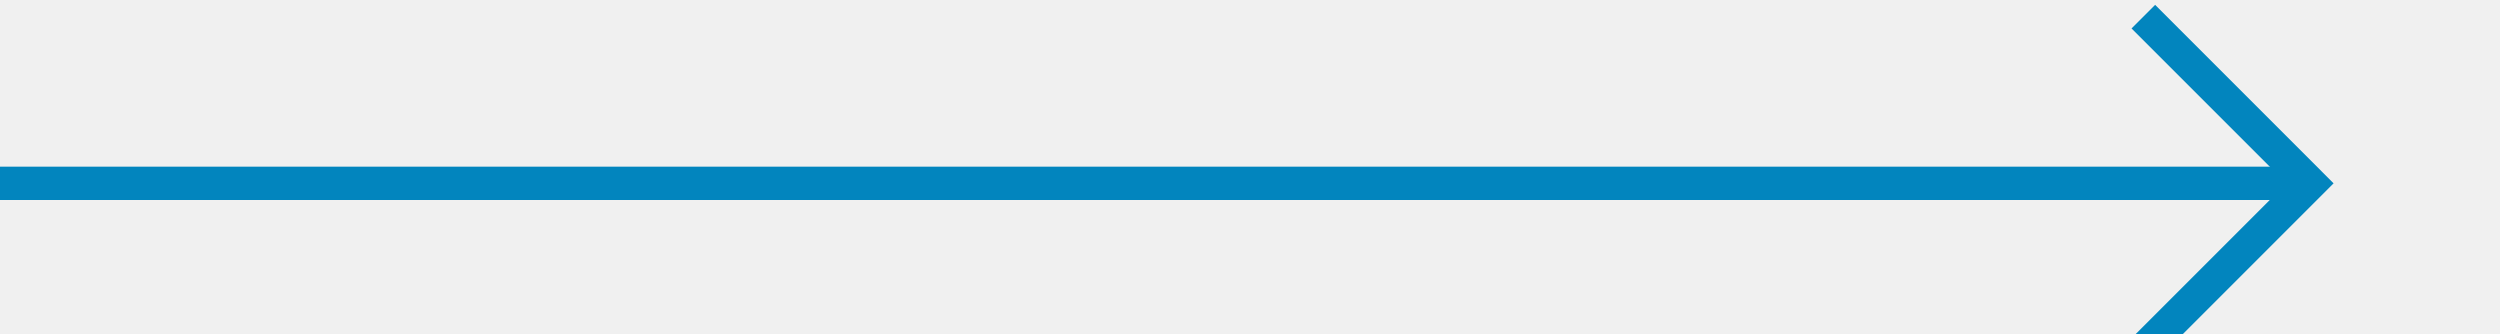
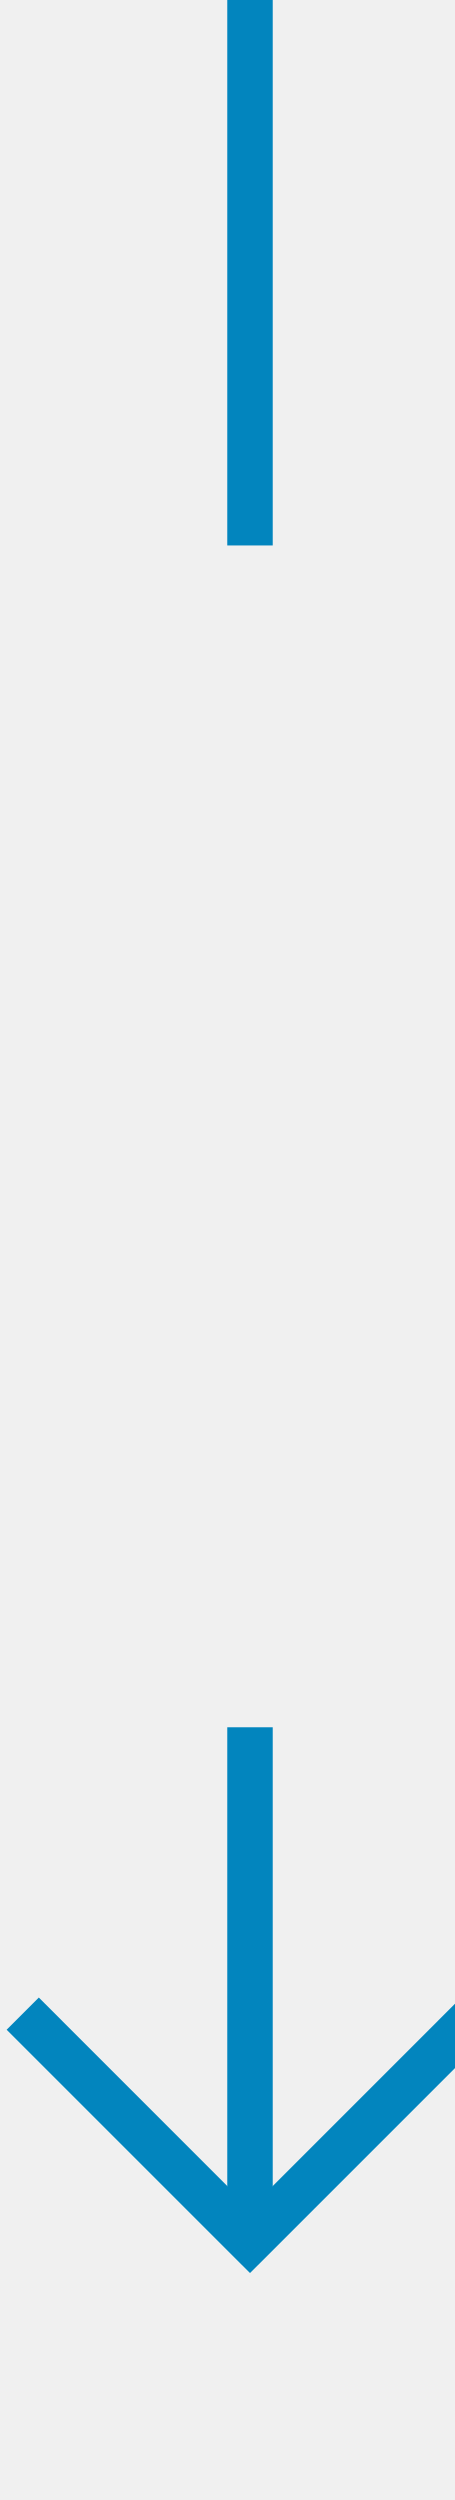
- <svg xmlns="http://www.w3.org/2000/svg" version="1.1" width="75px" height="10px" preserveAspectRatio="xMinYMid meet" viewBox="100 1121  75 8">
-   <path d="M 100 1125.5  L 169 1125.5  " stroke-width="1" stroke="#0285be" fill="none" />
-   <path d="M 163.946 1120.854  L 168.593 1125.5  L 163.946 1130.146  L 164.654 1130.854  L 169.654 1125.854  L 170.007 1125.5  L 169.654 1125.146  L 164.654 1120.146  L 163.946 1120.854  Z " fill-rule="nonzero" fill="#0285be" stroke="none" />
+ <svg xmlns="http://www.w3.org/2000/svg" version="1.1" width="10px" height="55px" preserveAspectRatio="xMidYMin meet" viewBox="46 1050  8 55">
+   <defs>
+     <mask fill="white" id="clip844">
+       <path d="M 34 1062  L 66 1062  L 66 1088  L 34 1088  Z M 34 1050  L 66 1050  L 66 1109  L 34 1109  Z " fill-rule="evenodd" />
+     </mask>
+   </defs>
+   <path d="M 50.5 1062  L 50.5 1050  M 50.5 1088  L 50.5 1099  " stroke-width="1" stroke="#0285be" fill="none" />
+   <path d="M 55.146 1093.946  L 50.5 1098.593  L 45.854 1093.946  L 45.146 1094.654  L 50.146 1099.654  L 50.5 1100.007  L 50.854 1099.654  L 55.854 1094.654  L 55.146 1093.946  Z " fill-rule="nonzero" fill="#0285be" stroke="none" mask="url(#clip844)" />
</svg>
